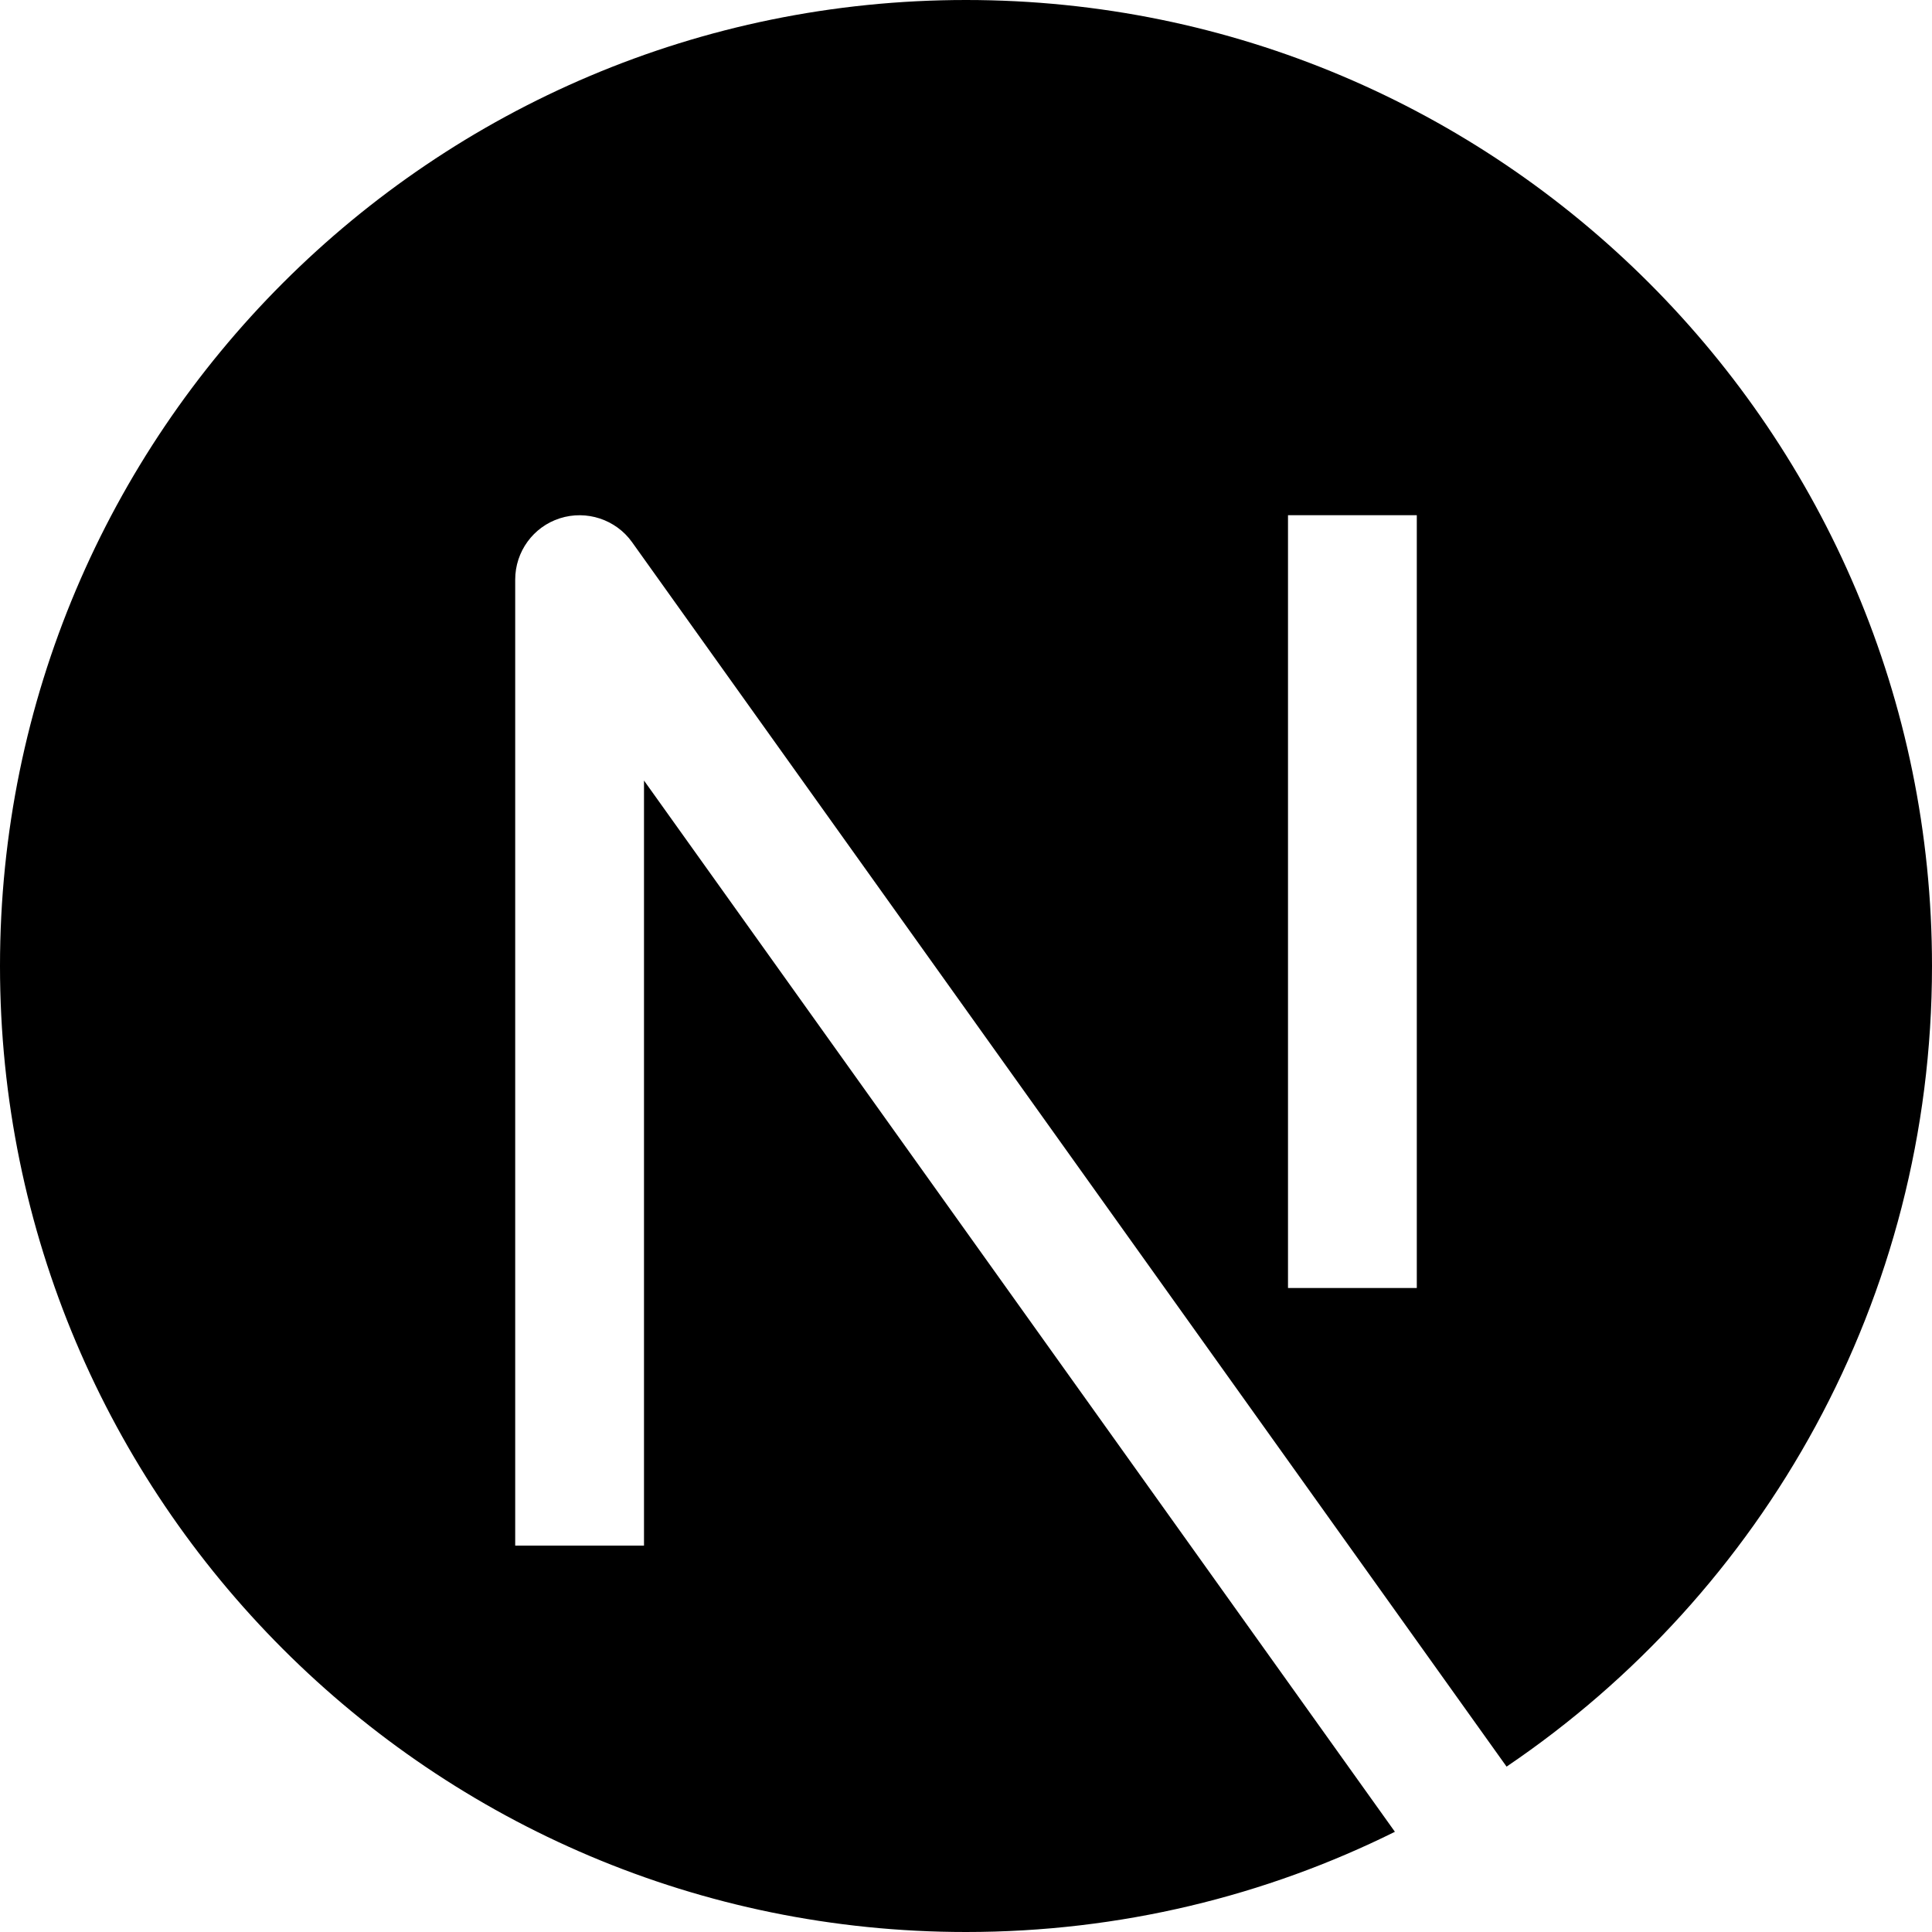
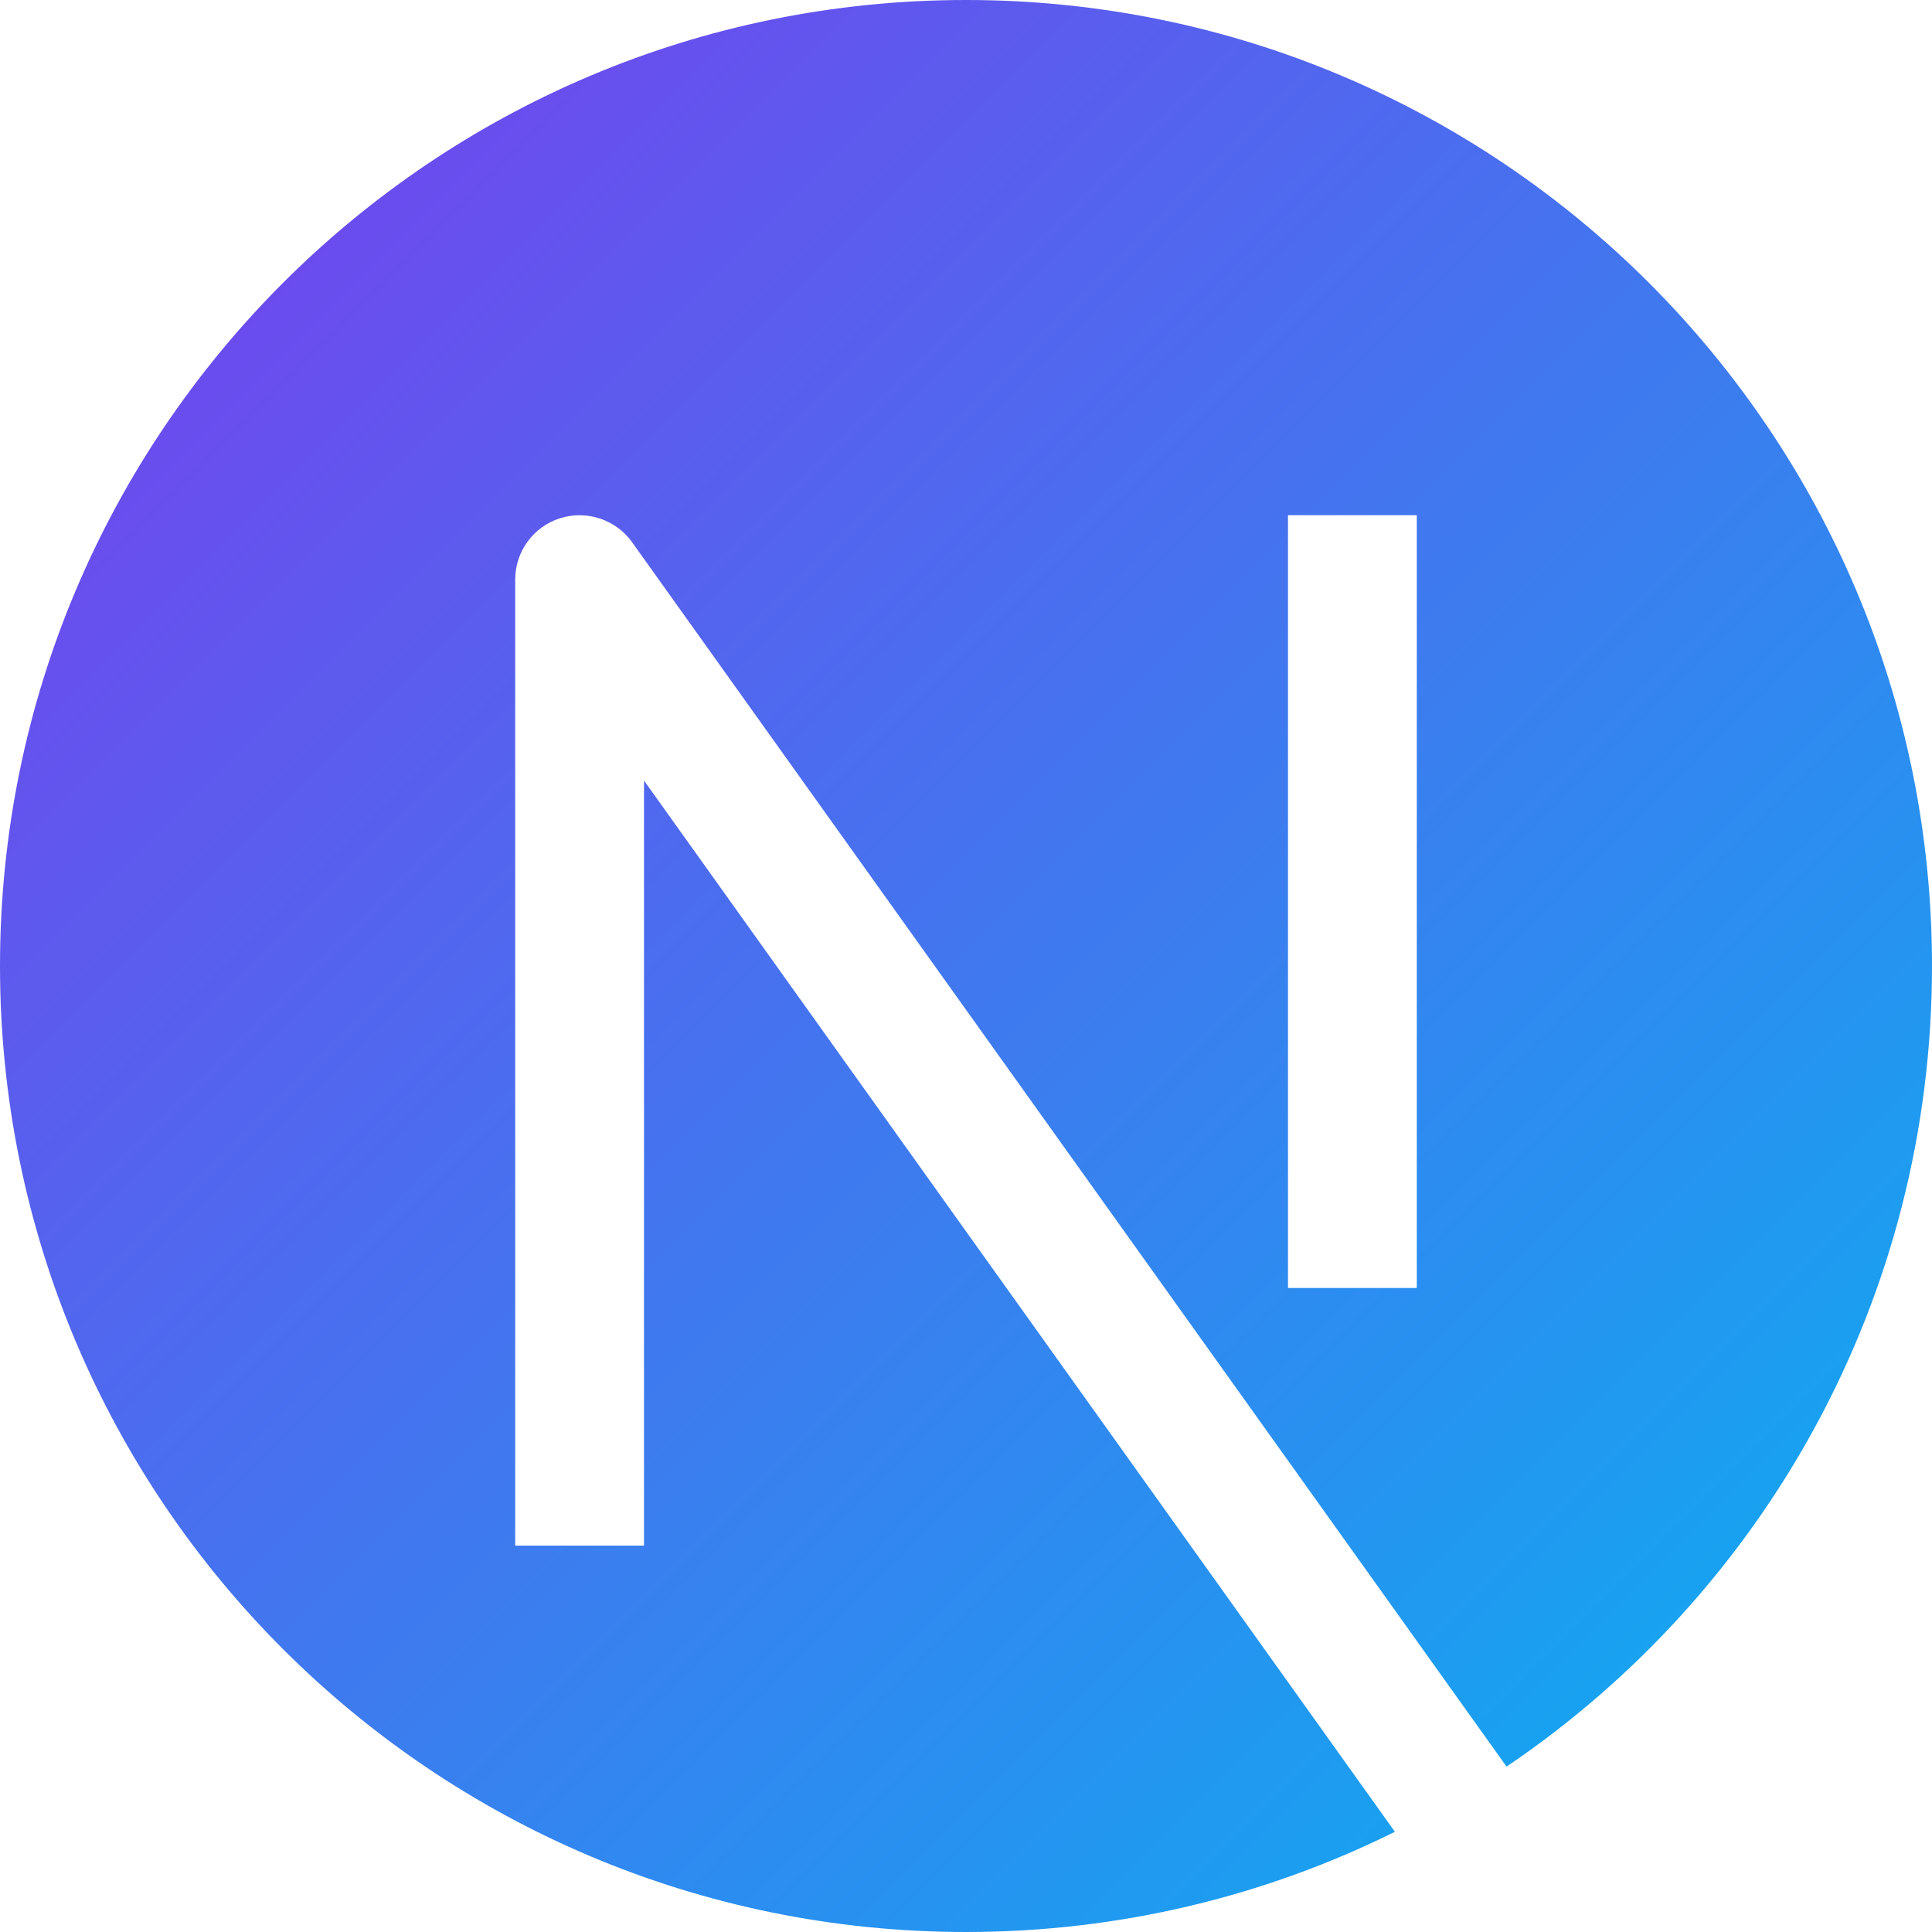
<svg xmlns="http://www.w3.org/2000/svg" fill="none" height="15" viewBox="0 0 15 15" width="15">
-   <path clip-rule="evenodd" d="M0 7.5C0 3.358 3.358 0 7.5 0C11.642 0 15 3.358 15 7.5C15 10.087 13.69 12.368 11.697 13.716L4.907 4.209C4.781 4.033 4.554 3.958 4.347 4.024C4.14 4.09 4 4.283 4 4.5V12H5V6.06L10.83 14.222C9.827 14.72 8.696 15 7.5 15C3.358 15 0 11.642 0 7.5ZM10 10V4H11V10H10Z" fill="black" fill-rule="evenodd" />
+   <defs>
+     <linearGradient id="nx" x1="0%" y1="0%" x2="100%" y2="100%">
+       <stop offset="0%" stop-color="#7C3AED" />
+       <stop offset="100%" stop-color="#06B4F1" />
+     </linearGradient>
+   </defs>
+   <path clip-rule="evenodd" d="M0 7.5C0 3.358 3.358 0 7.5 0C11.642 0 15 3.358 15 7.5C15 10.087 13.69 12.368 11.697 13.716L4.907 4.209C4.781 4.033 4.554 3.958 4.347 4.024C4.14 4.09 4 4.283 4 4.5V12H5V6.06L10.83 14.222C9.827 14.72 8.696 15 7.5 15C3.358 15 0 11.642 0 7.5ZM10 10V4H11V10H10Z" fill="url(#nx)" fill-rule="evenodd" />
</svg>
